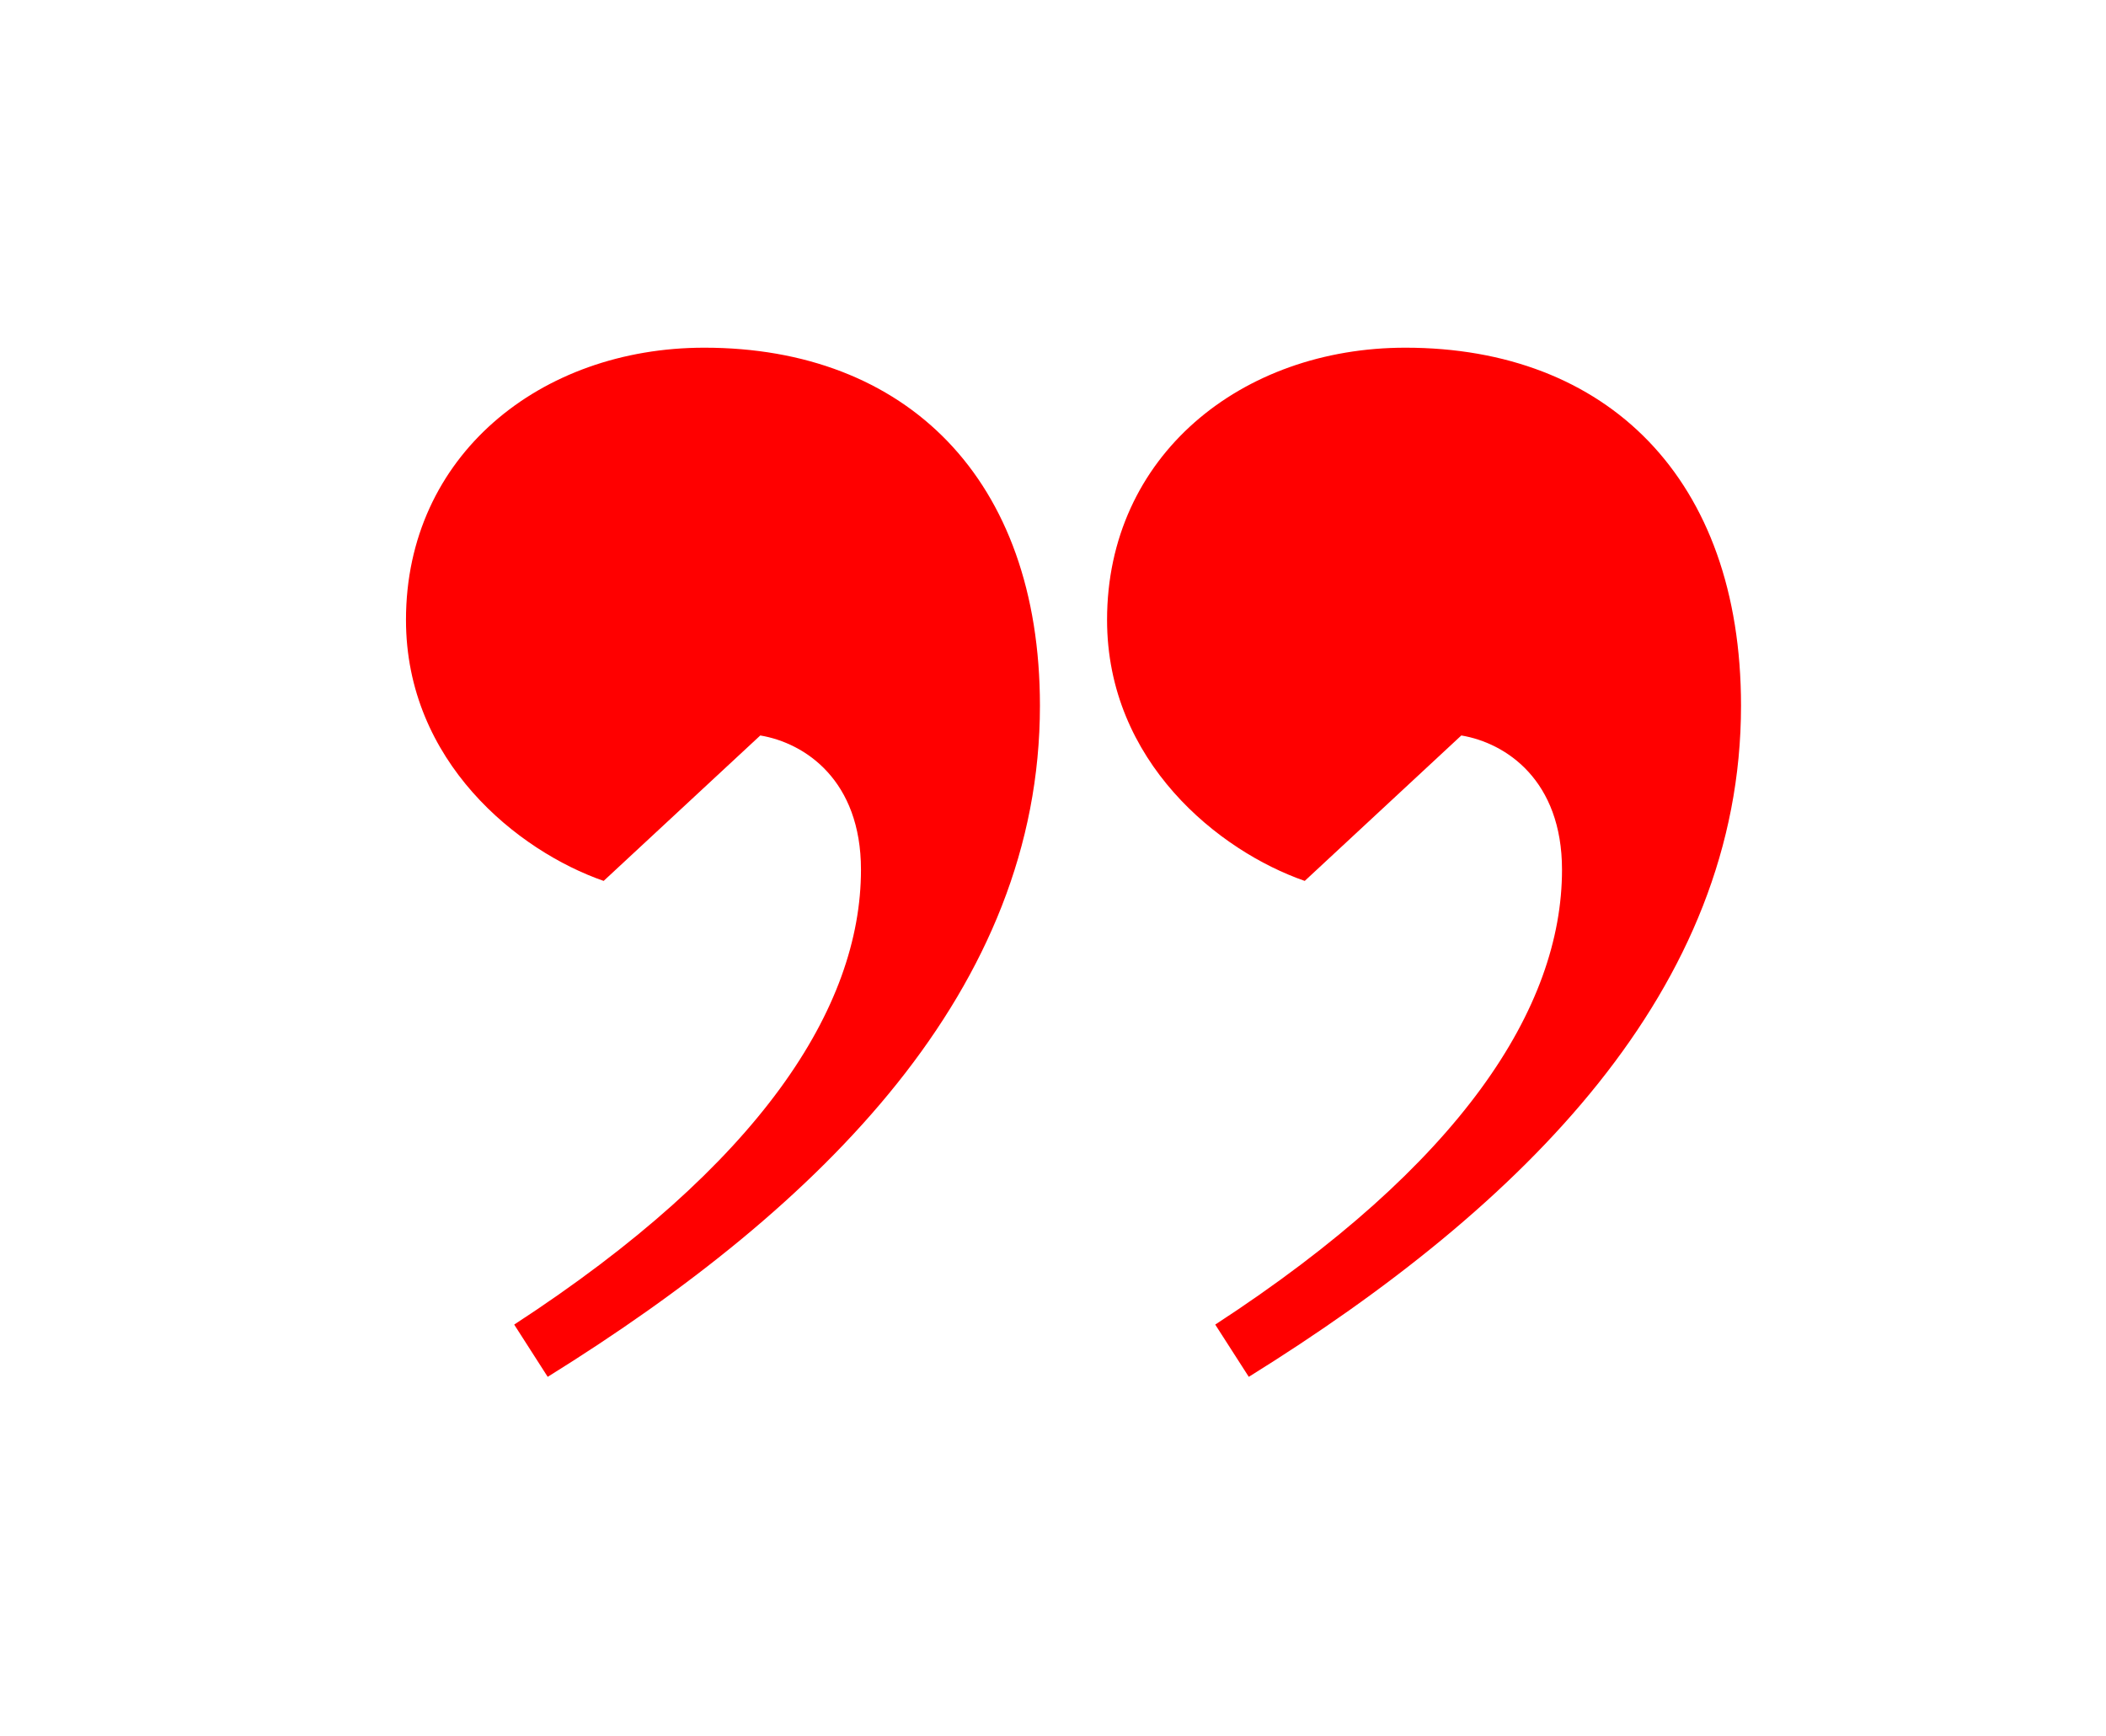
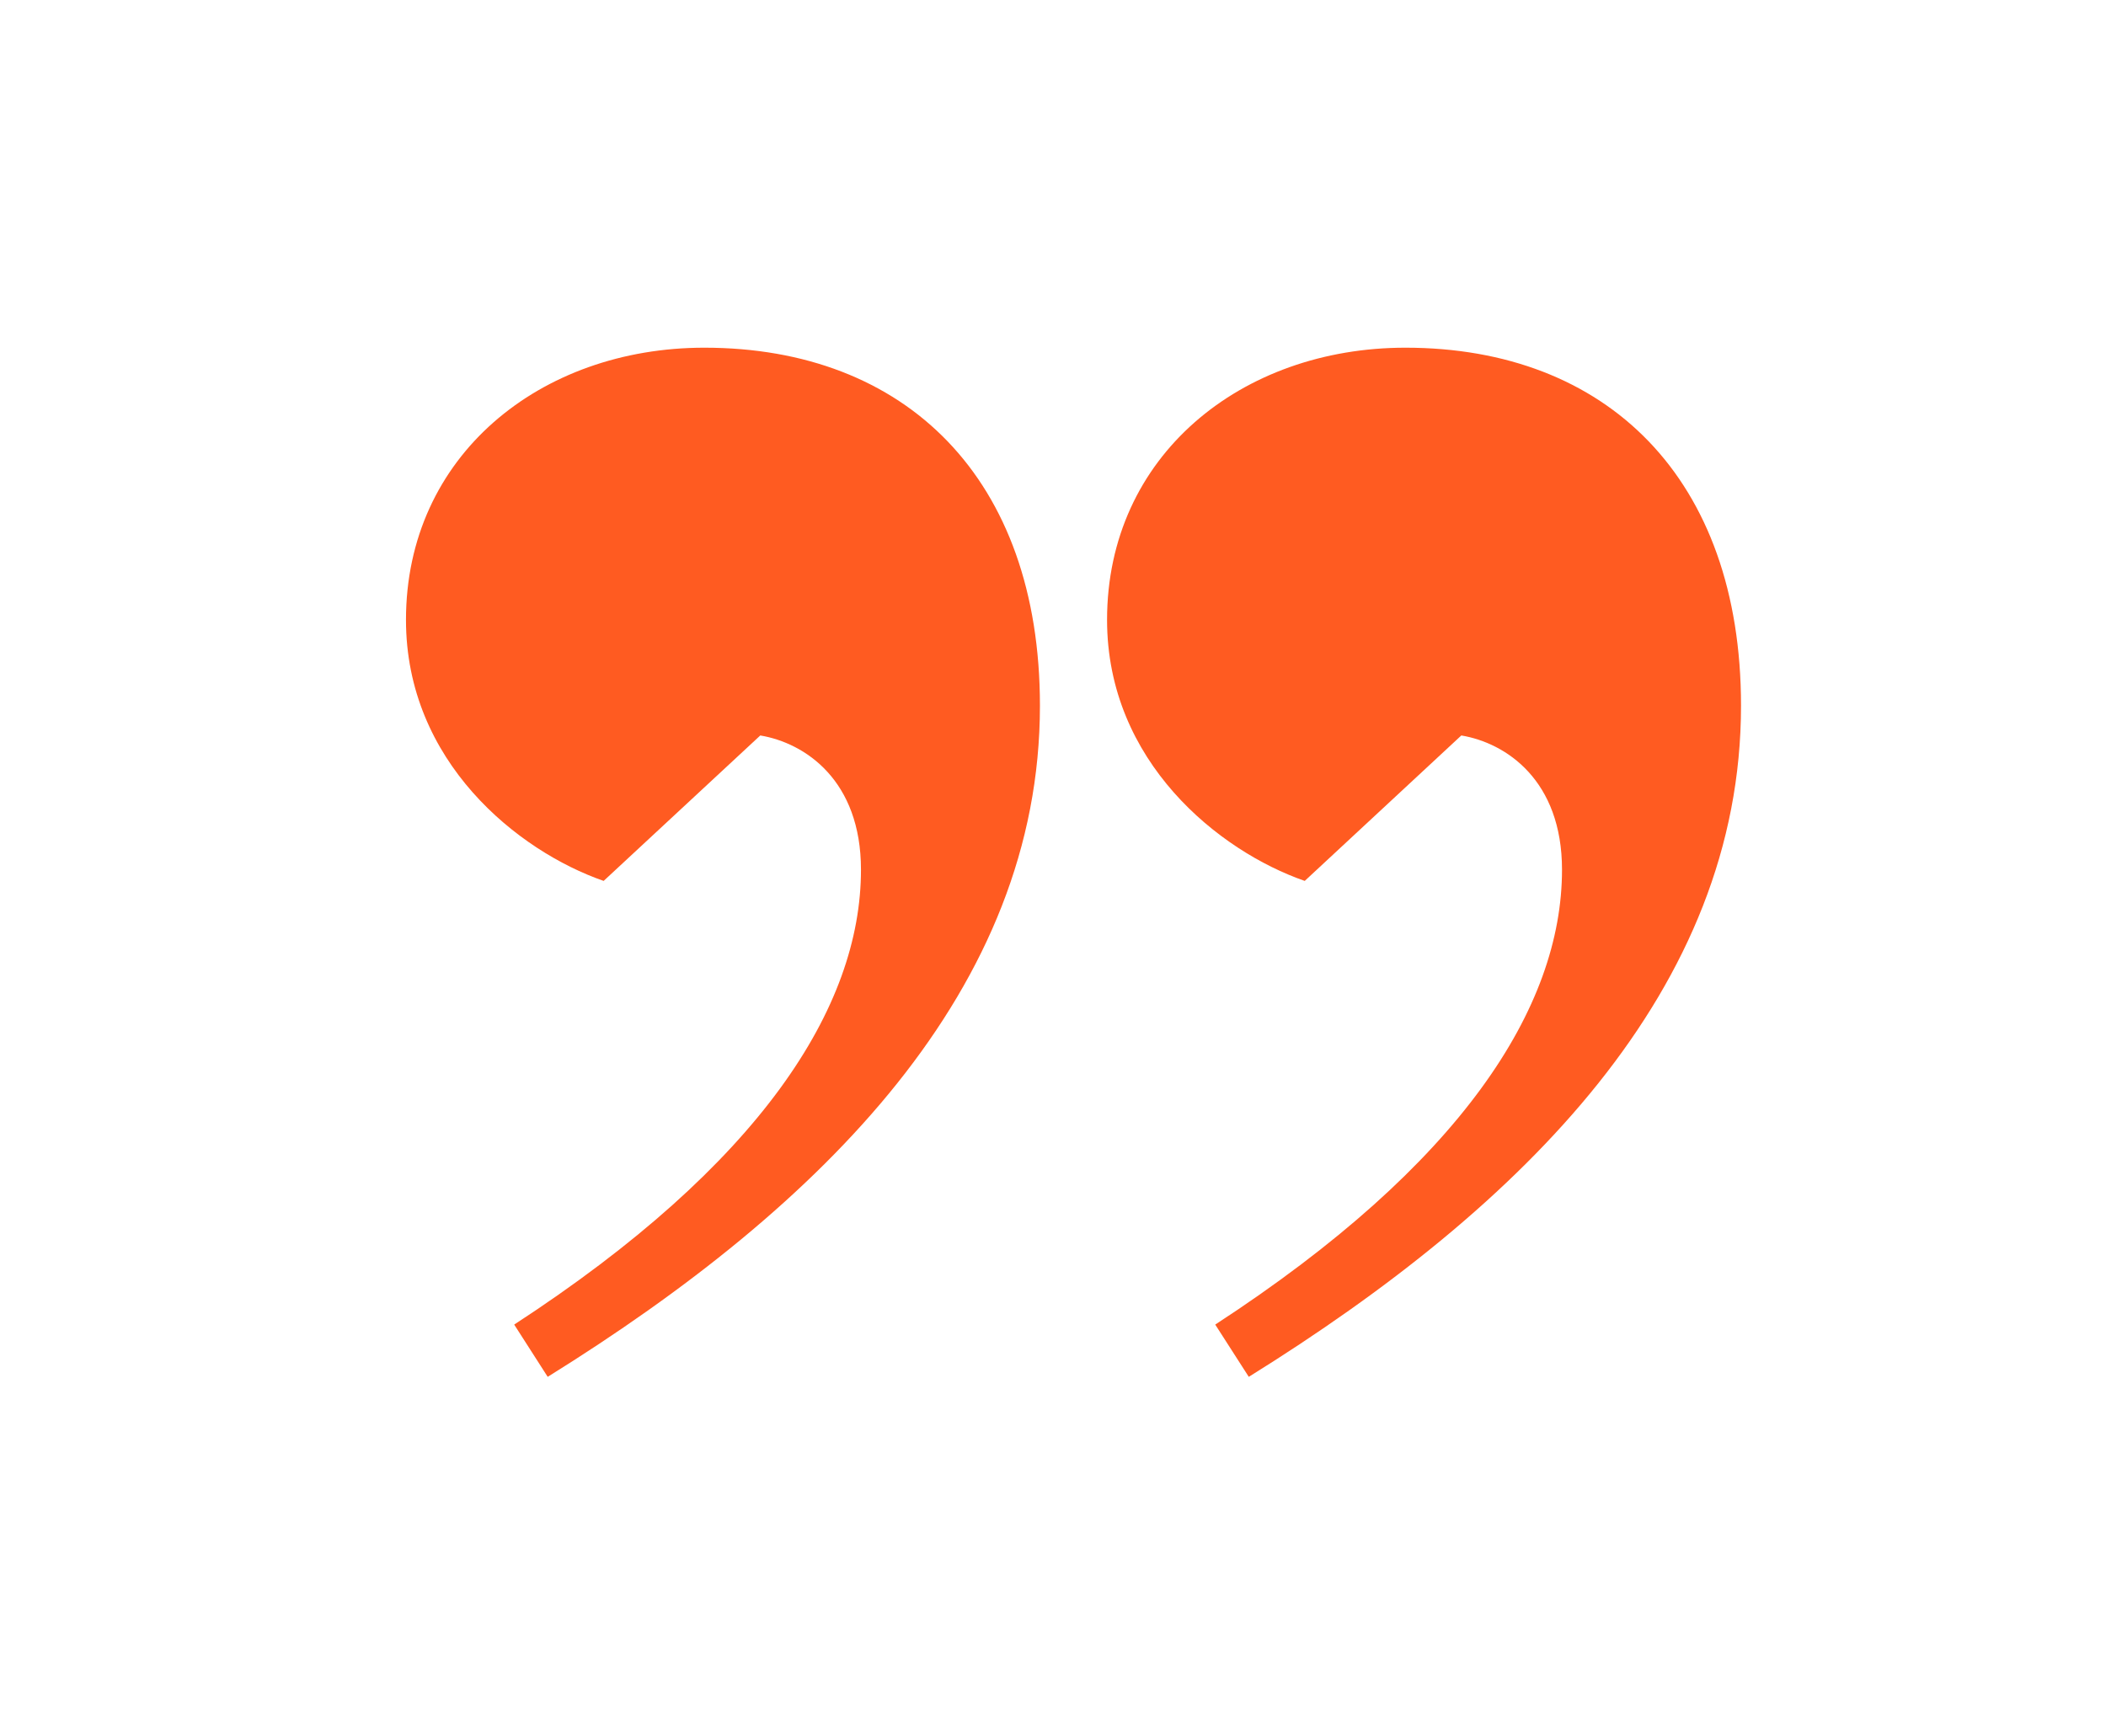
<svg xmlns="http://www.w3.org/2000/svg" version="1.1" id="Capa_1" x="0px" y="0px" width="88px" height="72.526px" viewBox="168.372 0 88 72.526" enable-background="new 168.372 0 88 72.526" xml:space="preserve">
  <g>
    <g>
-       <path fill="red" d="M219.151,55.354c10.283-6.699,14.49-13.244,14.49-19.01c0-3.738-2.338-5.297-4.207-5.609l-6.543,6.078    c-3.586-1.246-8.26-4.986-8.26-10.908c0-6.855,5.609-11.375,12.467-11.375c8.412,0,14.023,5.455,14.023,14.959    c0,11.844-9.039,20.881-20.568,28.049L219.151,55.354z M189.858,55.354c10.283-6.699,14.49-13.244,14.49-19.01    c0-3.738-2.338-5.297-4.207-5.609l-6.545,6.078c-3.584-1.246-8.26-4.986-8.26-10.908c0-6.855,5.609-11.375,12.467-11.375    c8.414,0,14.023,5.455,14.023,14.959c0,11.844-9.037,20.881-20.568,28.049L189.858,55.354z" />
+       <path fill="#FF5B21" d="M219.151,55.354c10.283-6.699,14.49-13.244,14.49-19.01c0-3.738-2.338-5.297-4.207-5.609l-6.543,6.078    c-3.586-1.246-8.26-4.986-8.26-10.908c0-6.855,5.609-11.375,12.467-11.375c8.412,0,14.023,5.455,14.023,14.959    c0,11.844-9.039,20.881-20.568,28.049L219.151,55.354z M189.858,55.354c10.283-6.699,14.49-13.244,14.49-19.01    c0-3.738-2.338-5.297-4.207-5.609l-6.545,6.078c-3.584-1.246-8.26-4.986-8.26-10.908c0-6.855,5.609-11.375,12.467-11.375    c8.414,0,14.023,5.455,14.023,14.959c0,11.844-9.037,20.881-20.568,28.049L189.858,55.354z" />
    </g>
  </g>
</svg>
